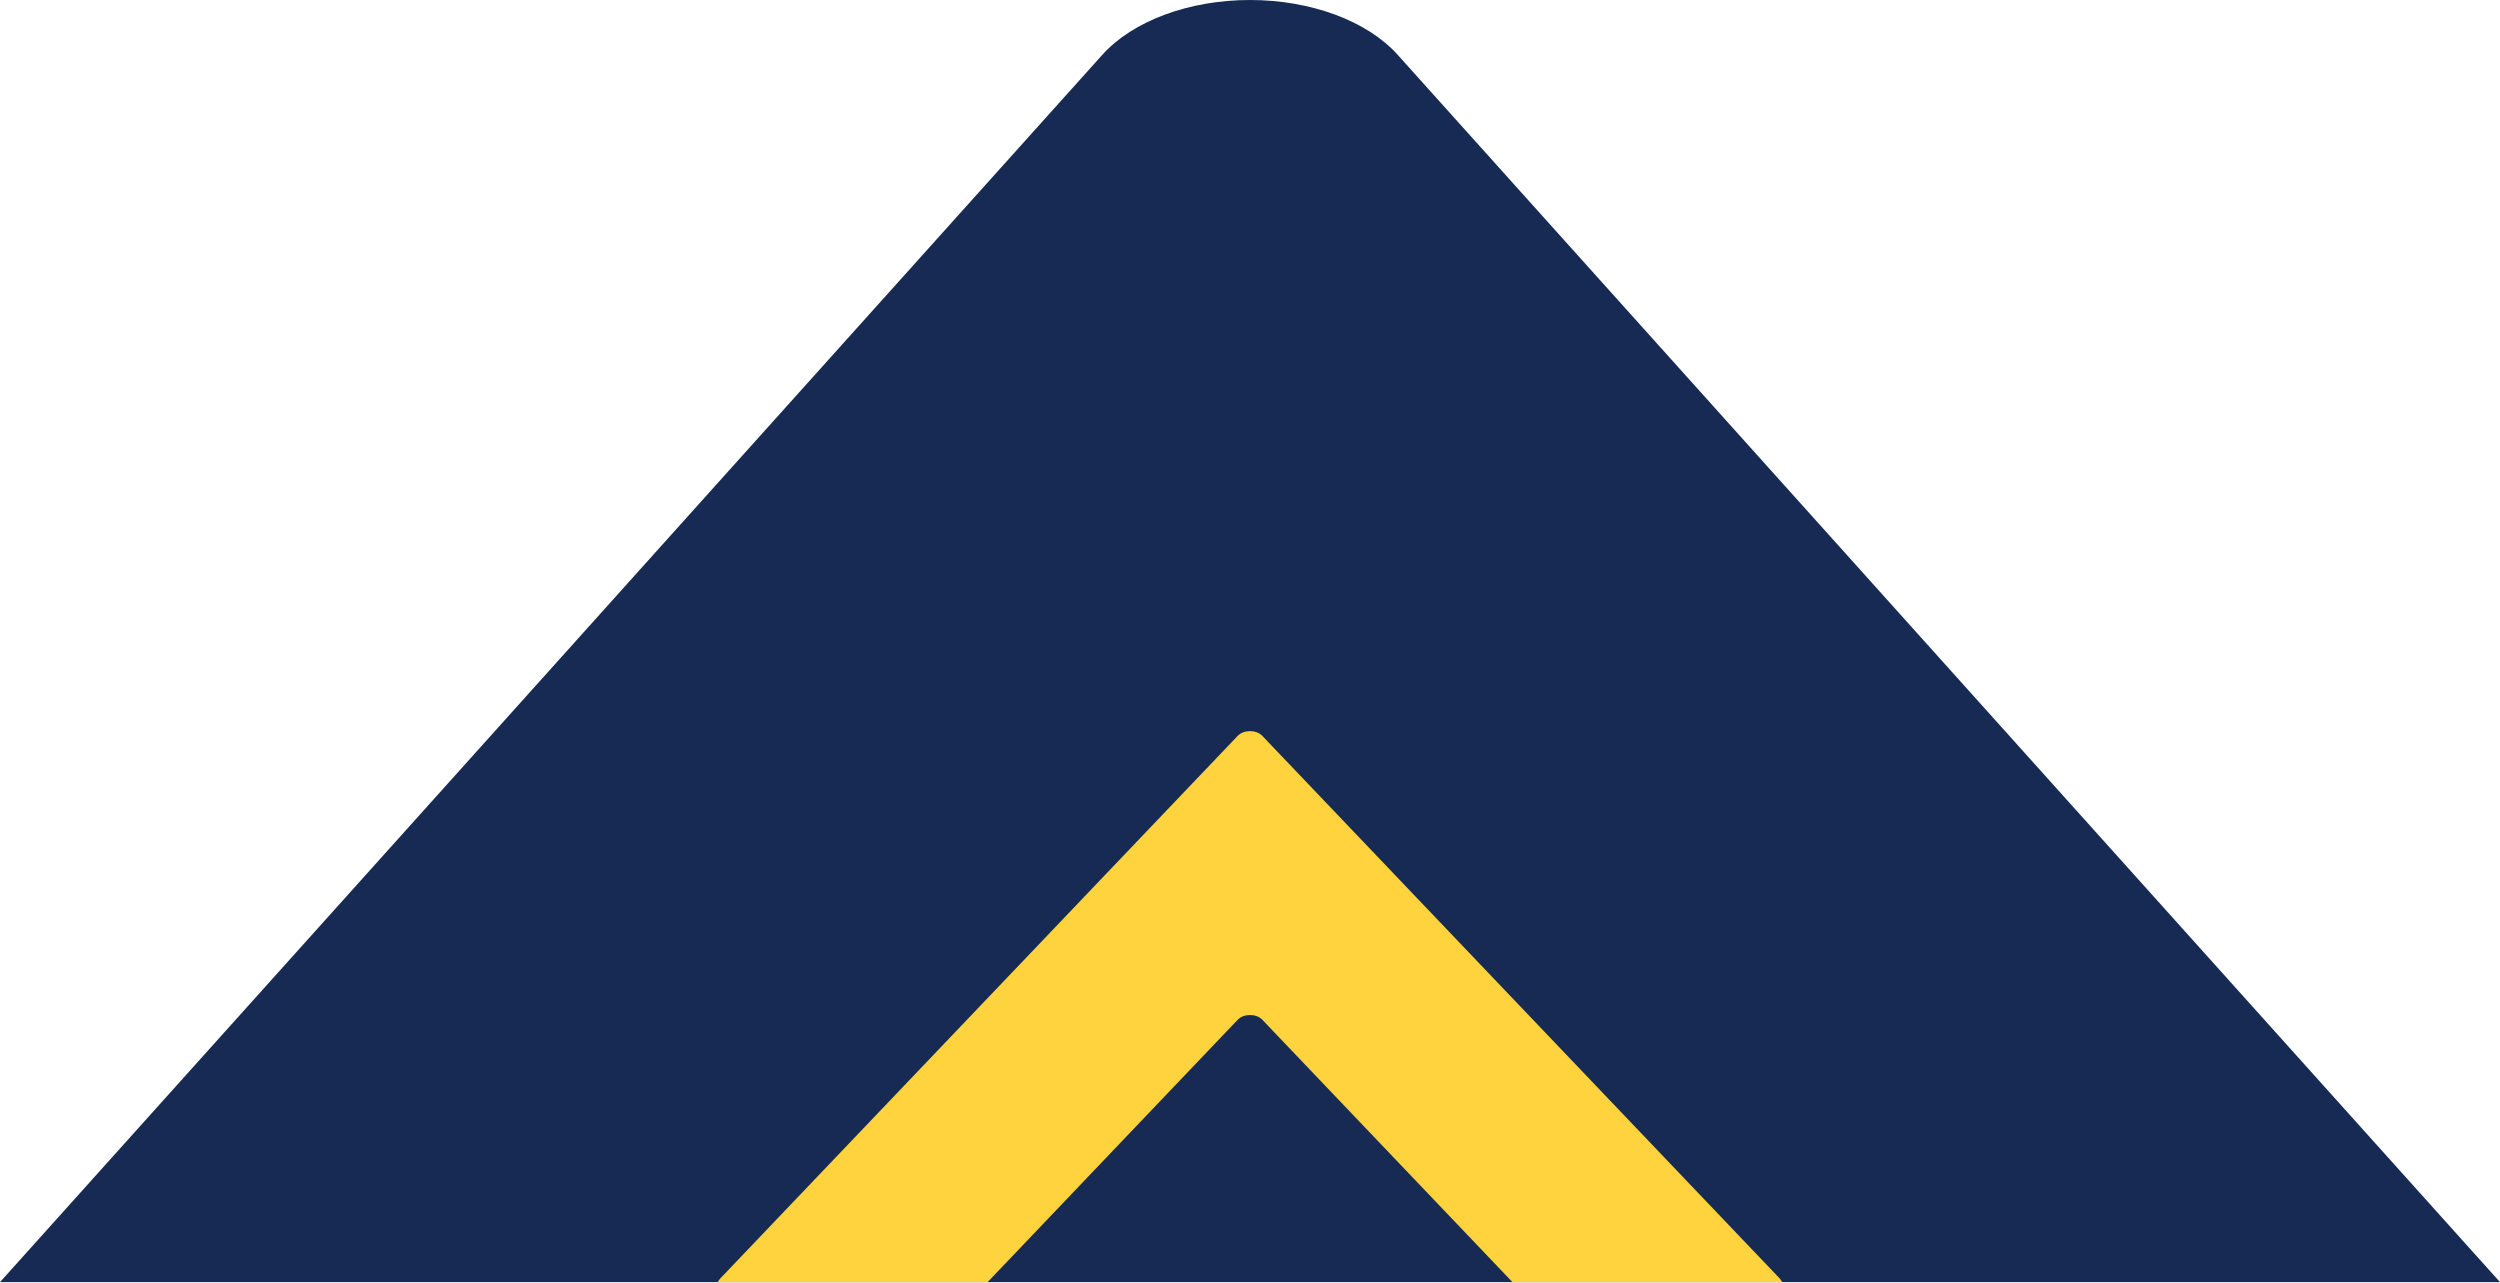
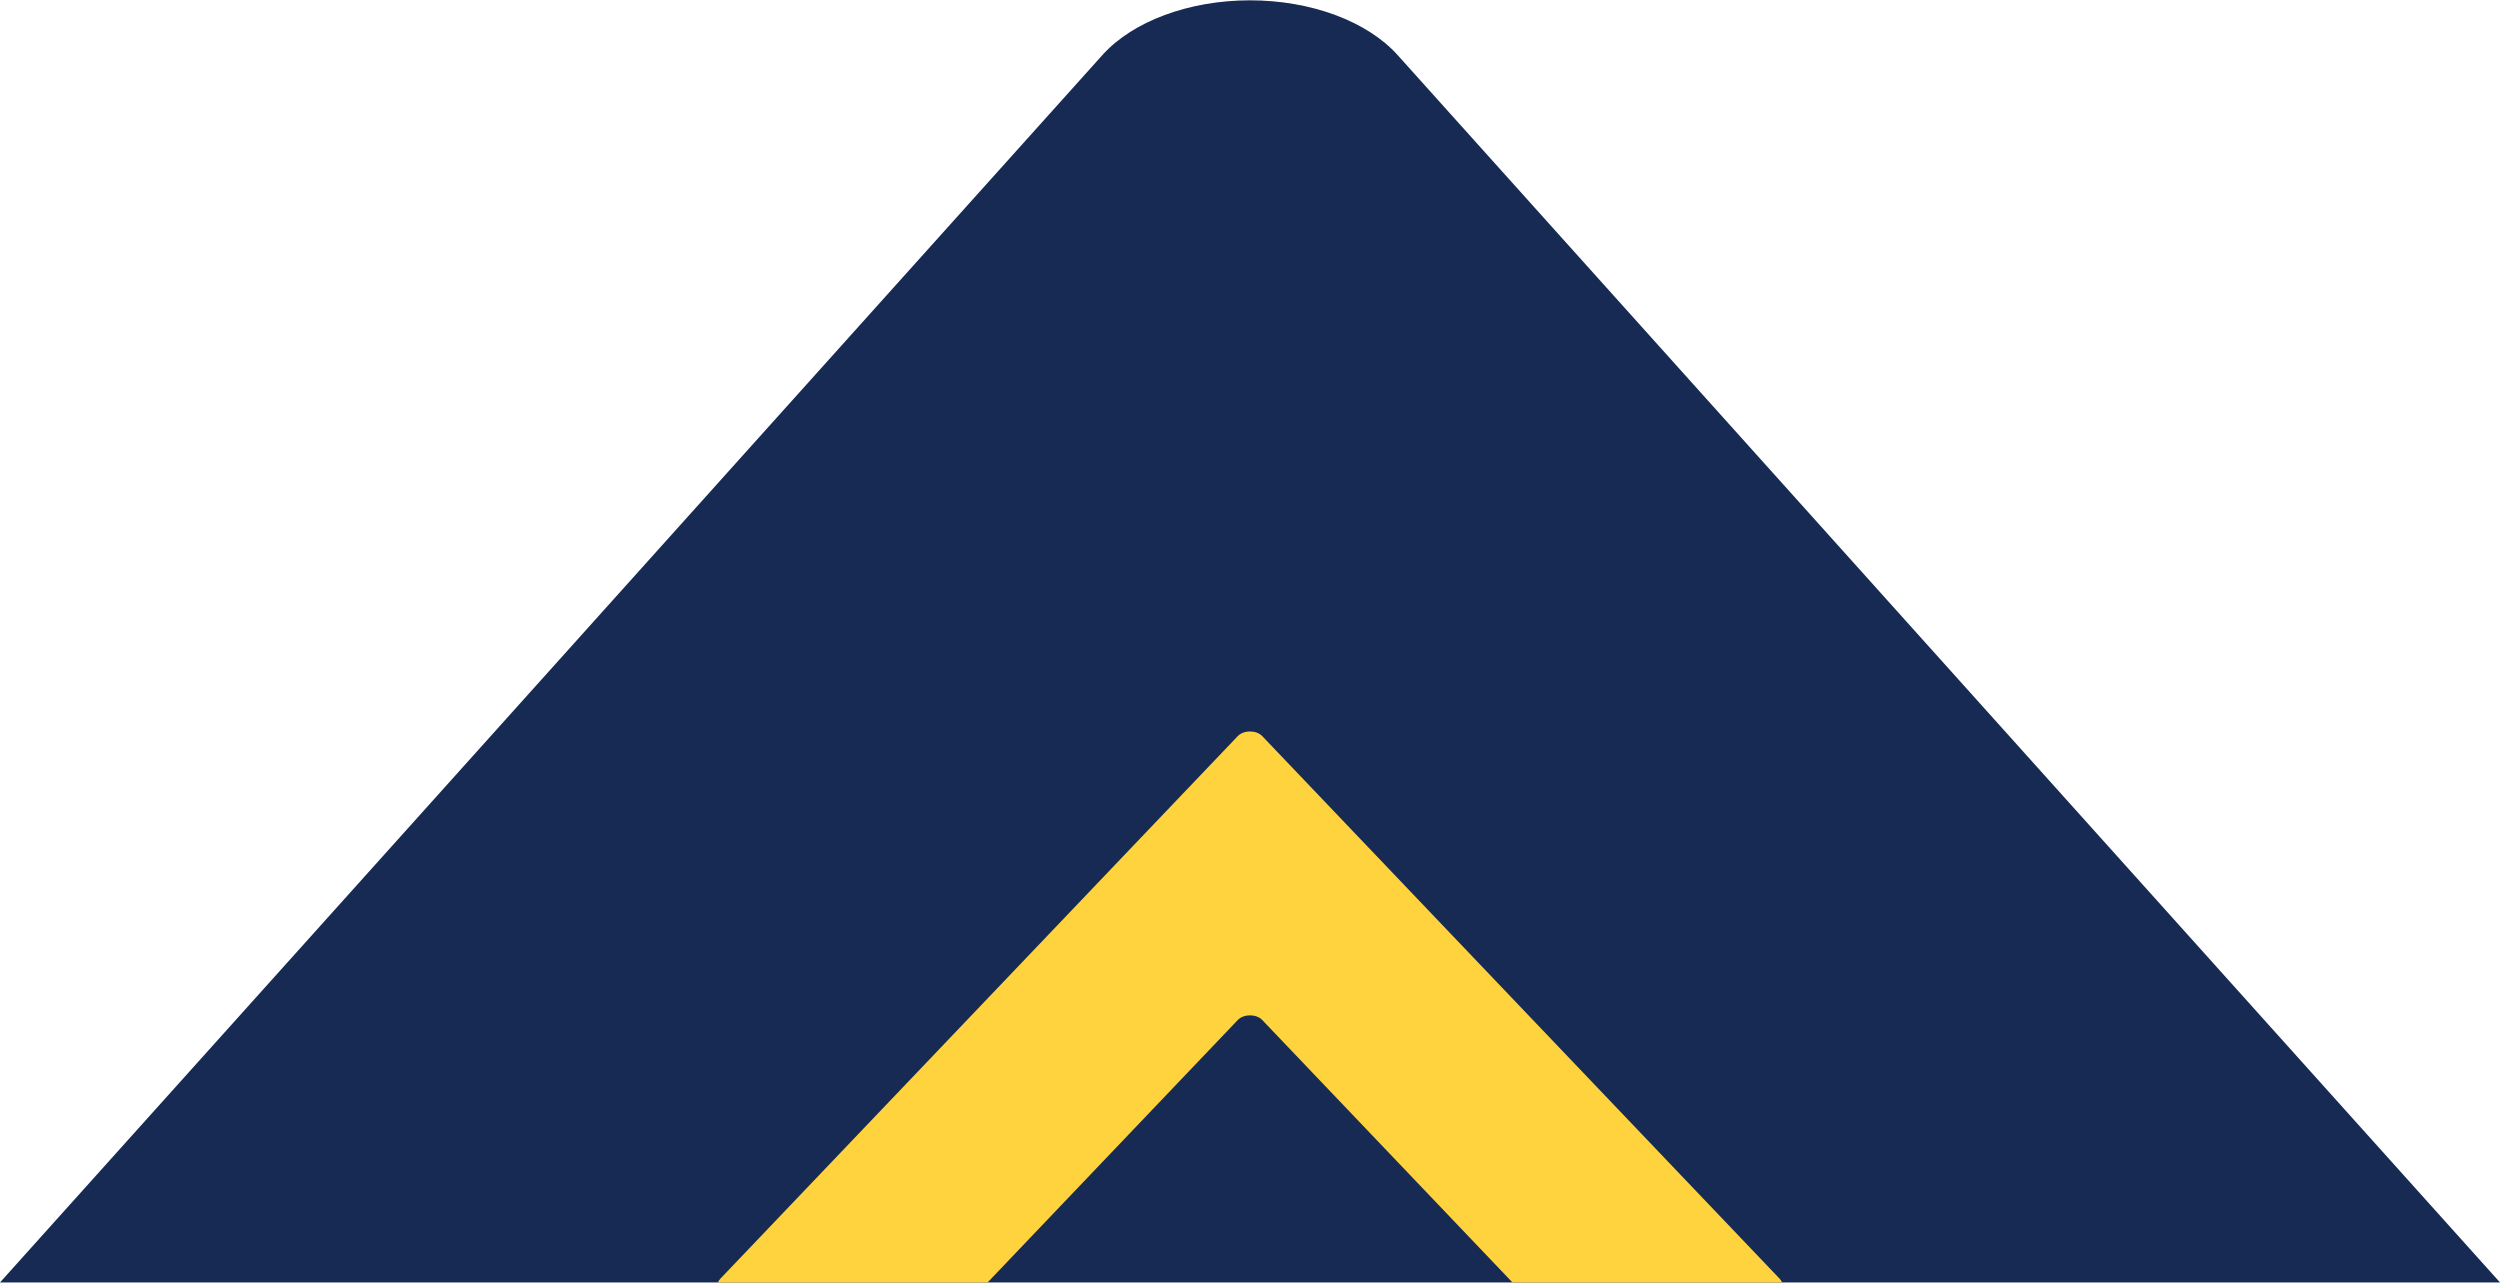
- <svg xmlns="http://www.w3.org/2000/svg" version="1.1" x="0px" y="0px" width="1440.864px" height="738.945px" viewBox="-0.432 300.381 1440.864 738.945" enable-background="new -0.432 300.381 1440.864 738.945" xml:space="preserve">
+ <svg xmlns="http://www.w3.org/2000/svg" version="1.1" id="Layer_1" x="0px" y="0px" width="1440.864px" height="738.945px" viewBox="0 0 1440.864 738.945" enable-background="new 0 0 1440.864 738.945" xml:space="preserve">
  <g id="Capa_1">
-     <path fill="#162A53" d="M1440.432,1039.326L805.109,331.968c-17.555-19.545-49.998-31.587-85.11-31.587   c-35.108,0-67.553,12.042-85.11,31.587L-0.433,1039.326H1440.432z" />
-     <path fill="#FFD33E" d="M568.769,1039.326l144.209-151.283c3.421-3.547,10.61-3.547,14.055,0l144.232,151.283h155.402   c-0.322-0.764-0.777-1.492-1.4-2.139L727.031,724.423c-3.42-3.543-10.61-3.543-14.055,0l-298.257,312.764   c-0.617,0.646-1.07,1.377-1.391,2.139H568.769L568.769,1039.326z" />
+     <path fill="#162A53" d="M1440.866,739.133L805.543,31.774c-17.557-19.545-49.998-31.587-85.111-31.587   c-35.108,0-67.553,12.042-85.11,31.587L0,739.133H1440.866z" />
+     <path fill="#FFD33E" d="M569.202,739.133L713.411,587.85c3.422-3.547,10.611-3.547,14.057,0l144.23,151.283H1027.1   c-0.322-0.764-0.777-1.492-1.4-2.139L727.465,424.229c-3.42-3.543-10.611-3.543-14.057,0L415.152,736.994   c-0.617,0.646-1.069,1.377-1.391,2.139H569.202L569.202,739.133z" />
  </g>
-   <g id="Layer_1">
+   <g id="Layer_1_1_">
</g>
</svg>
